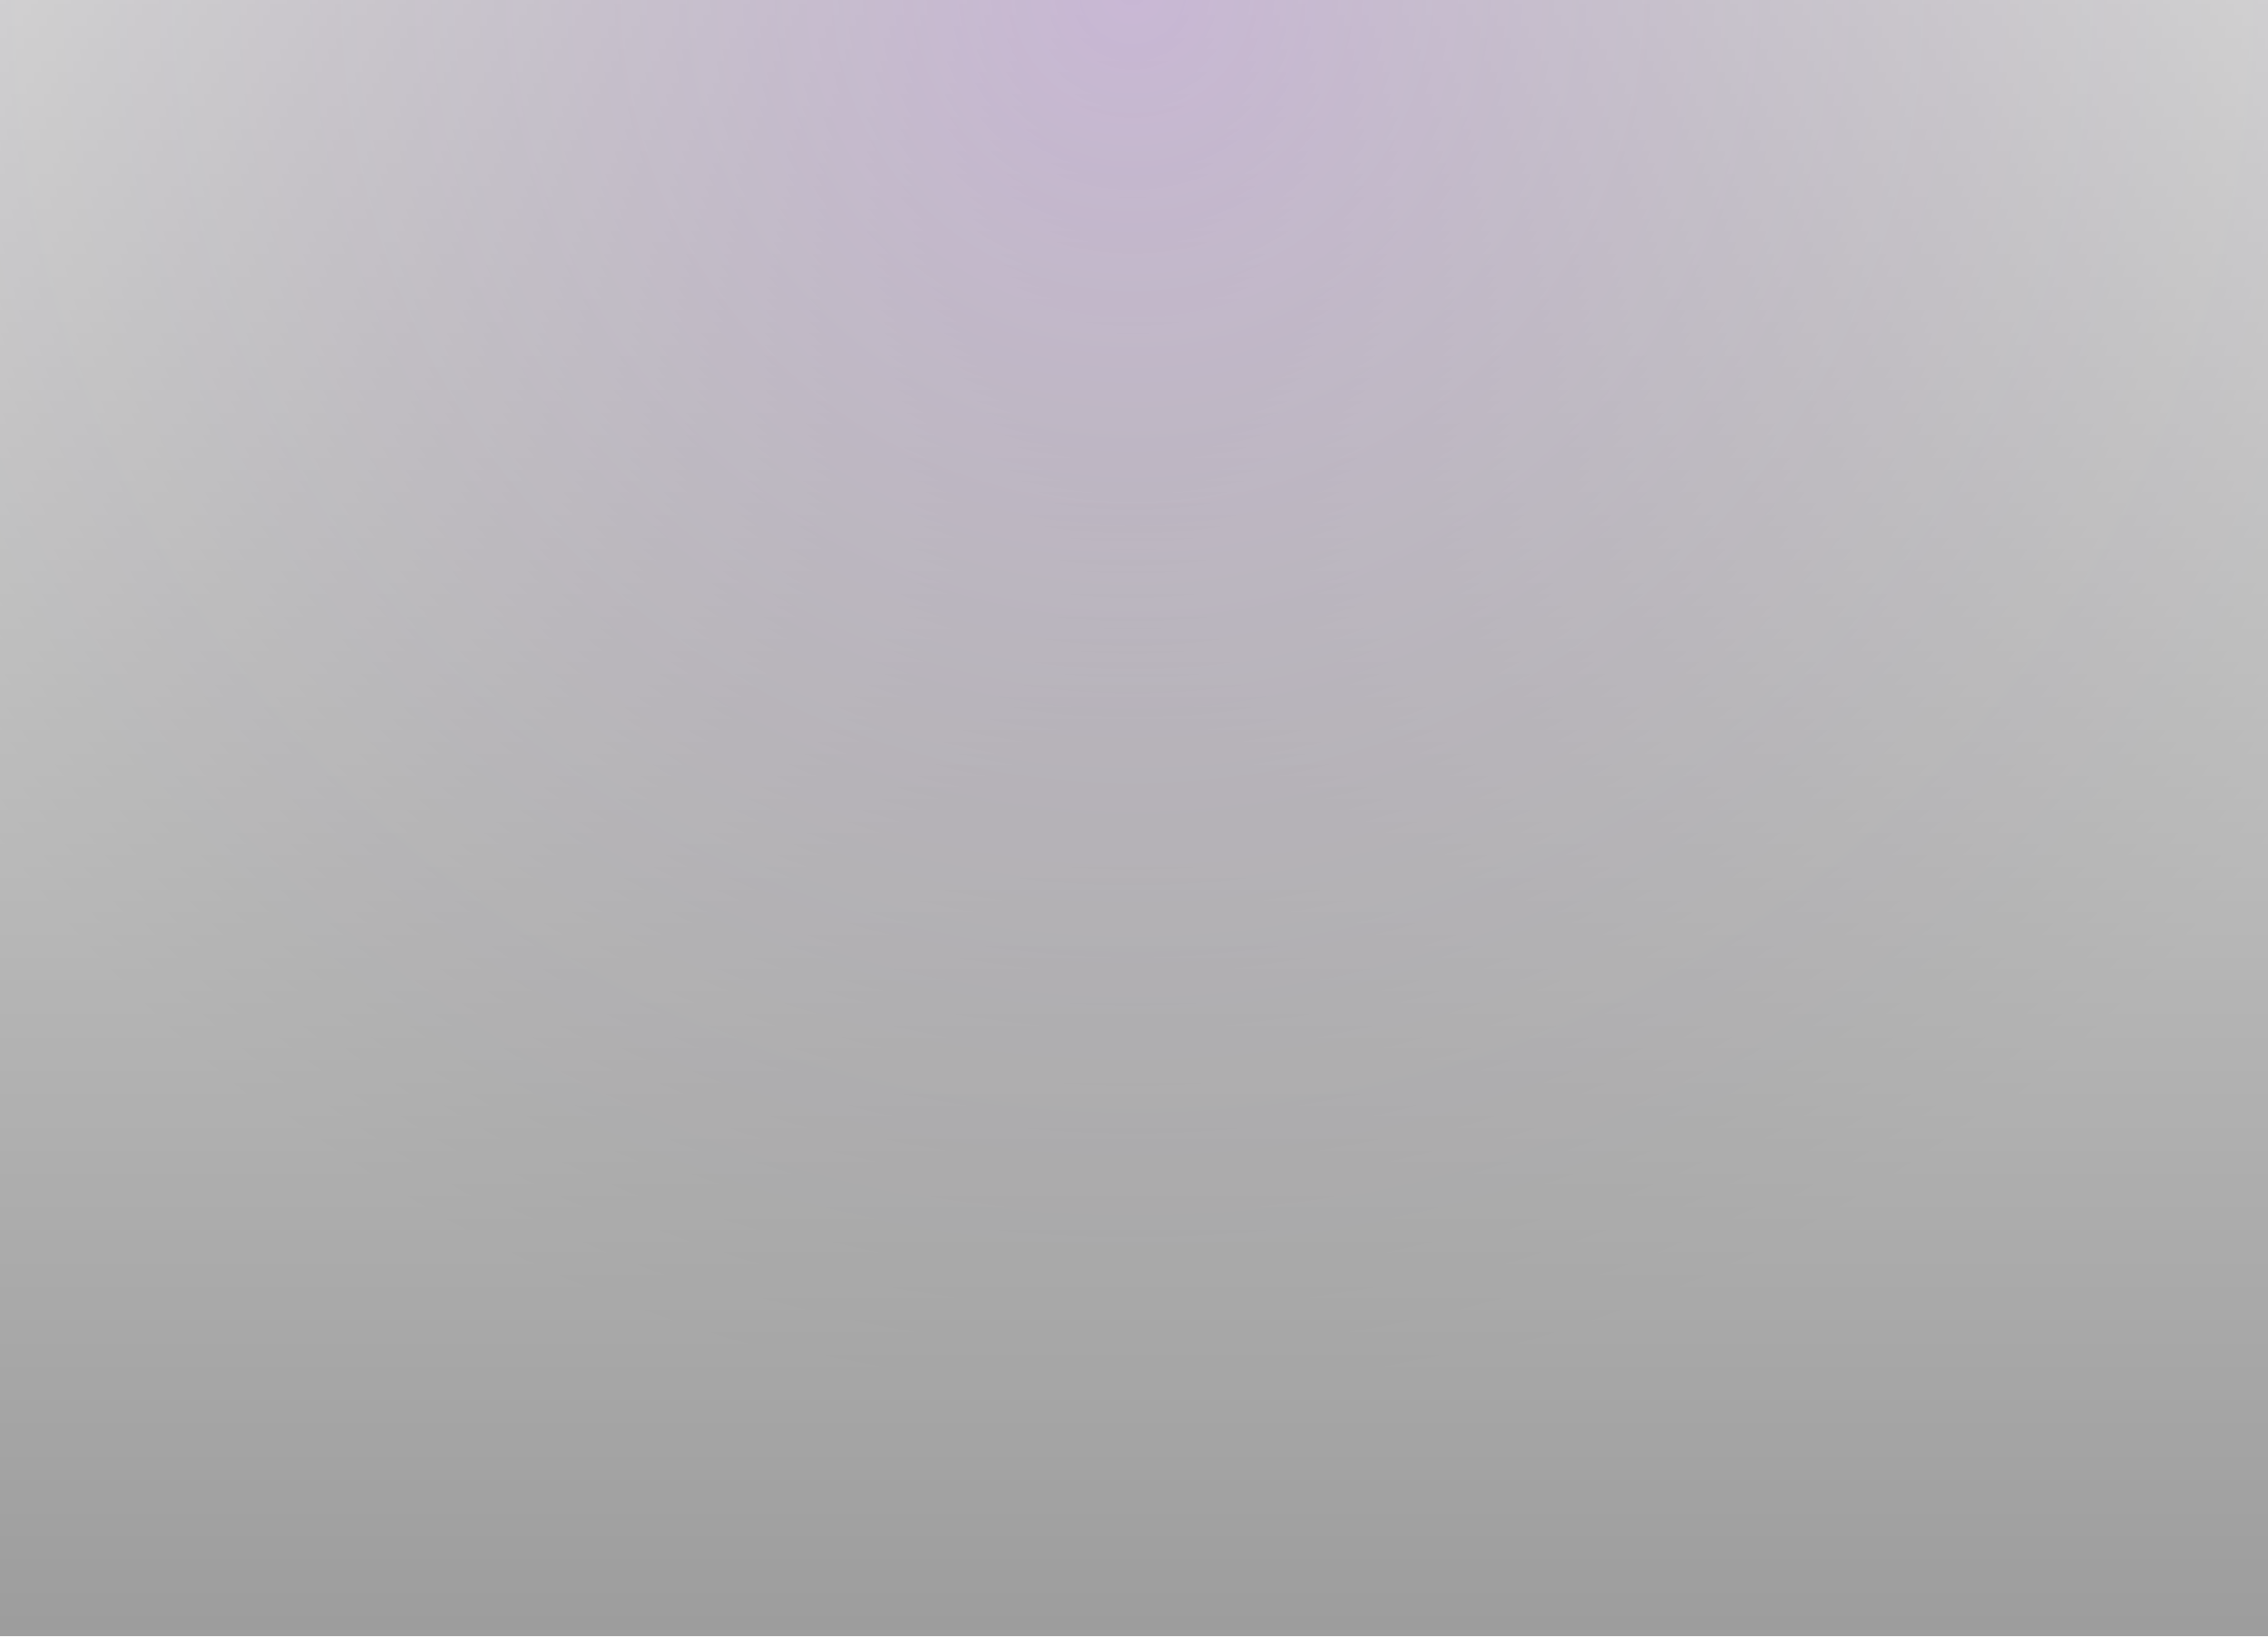
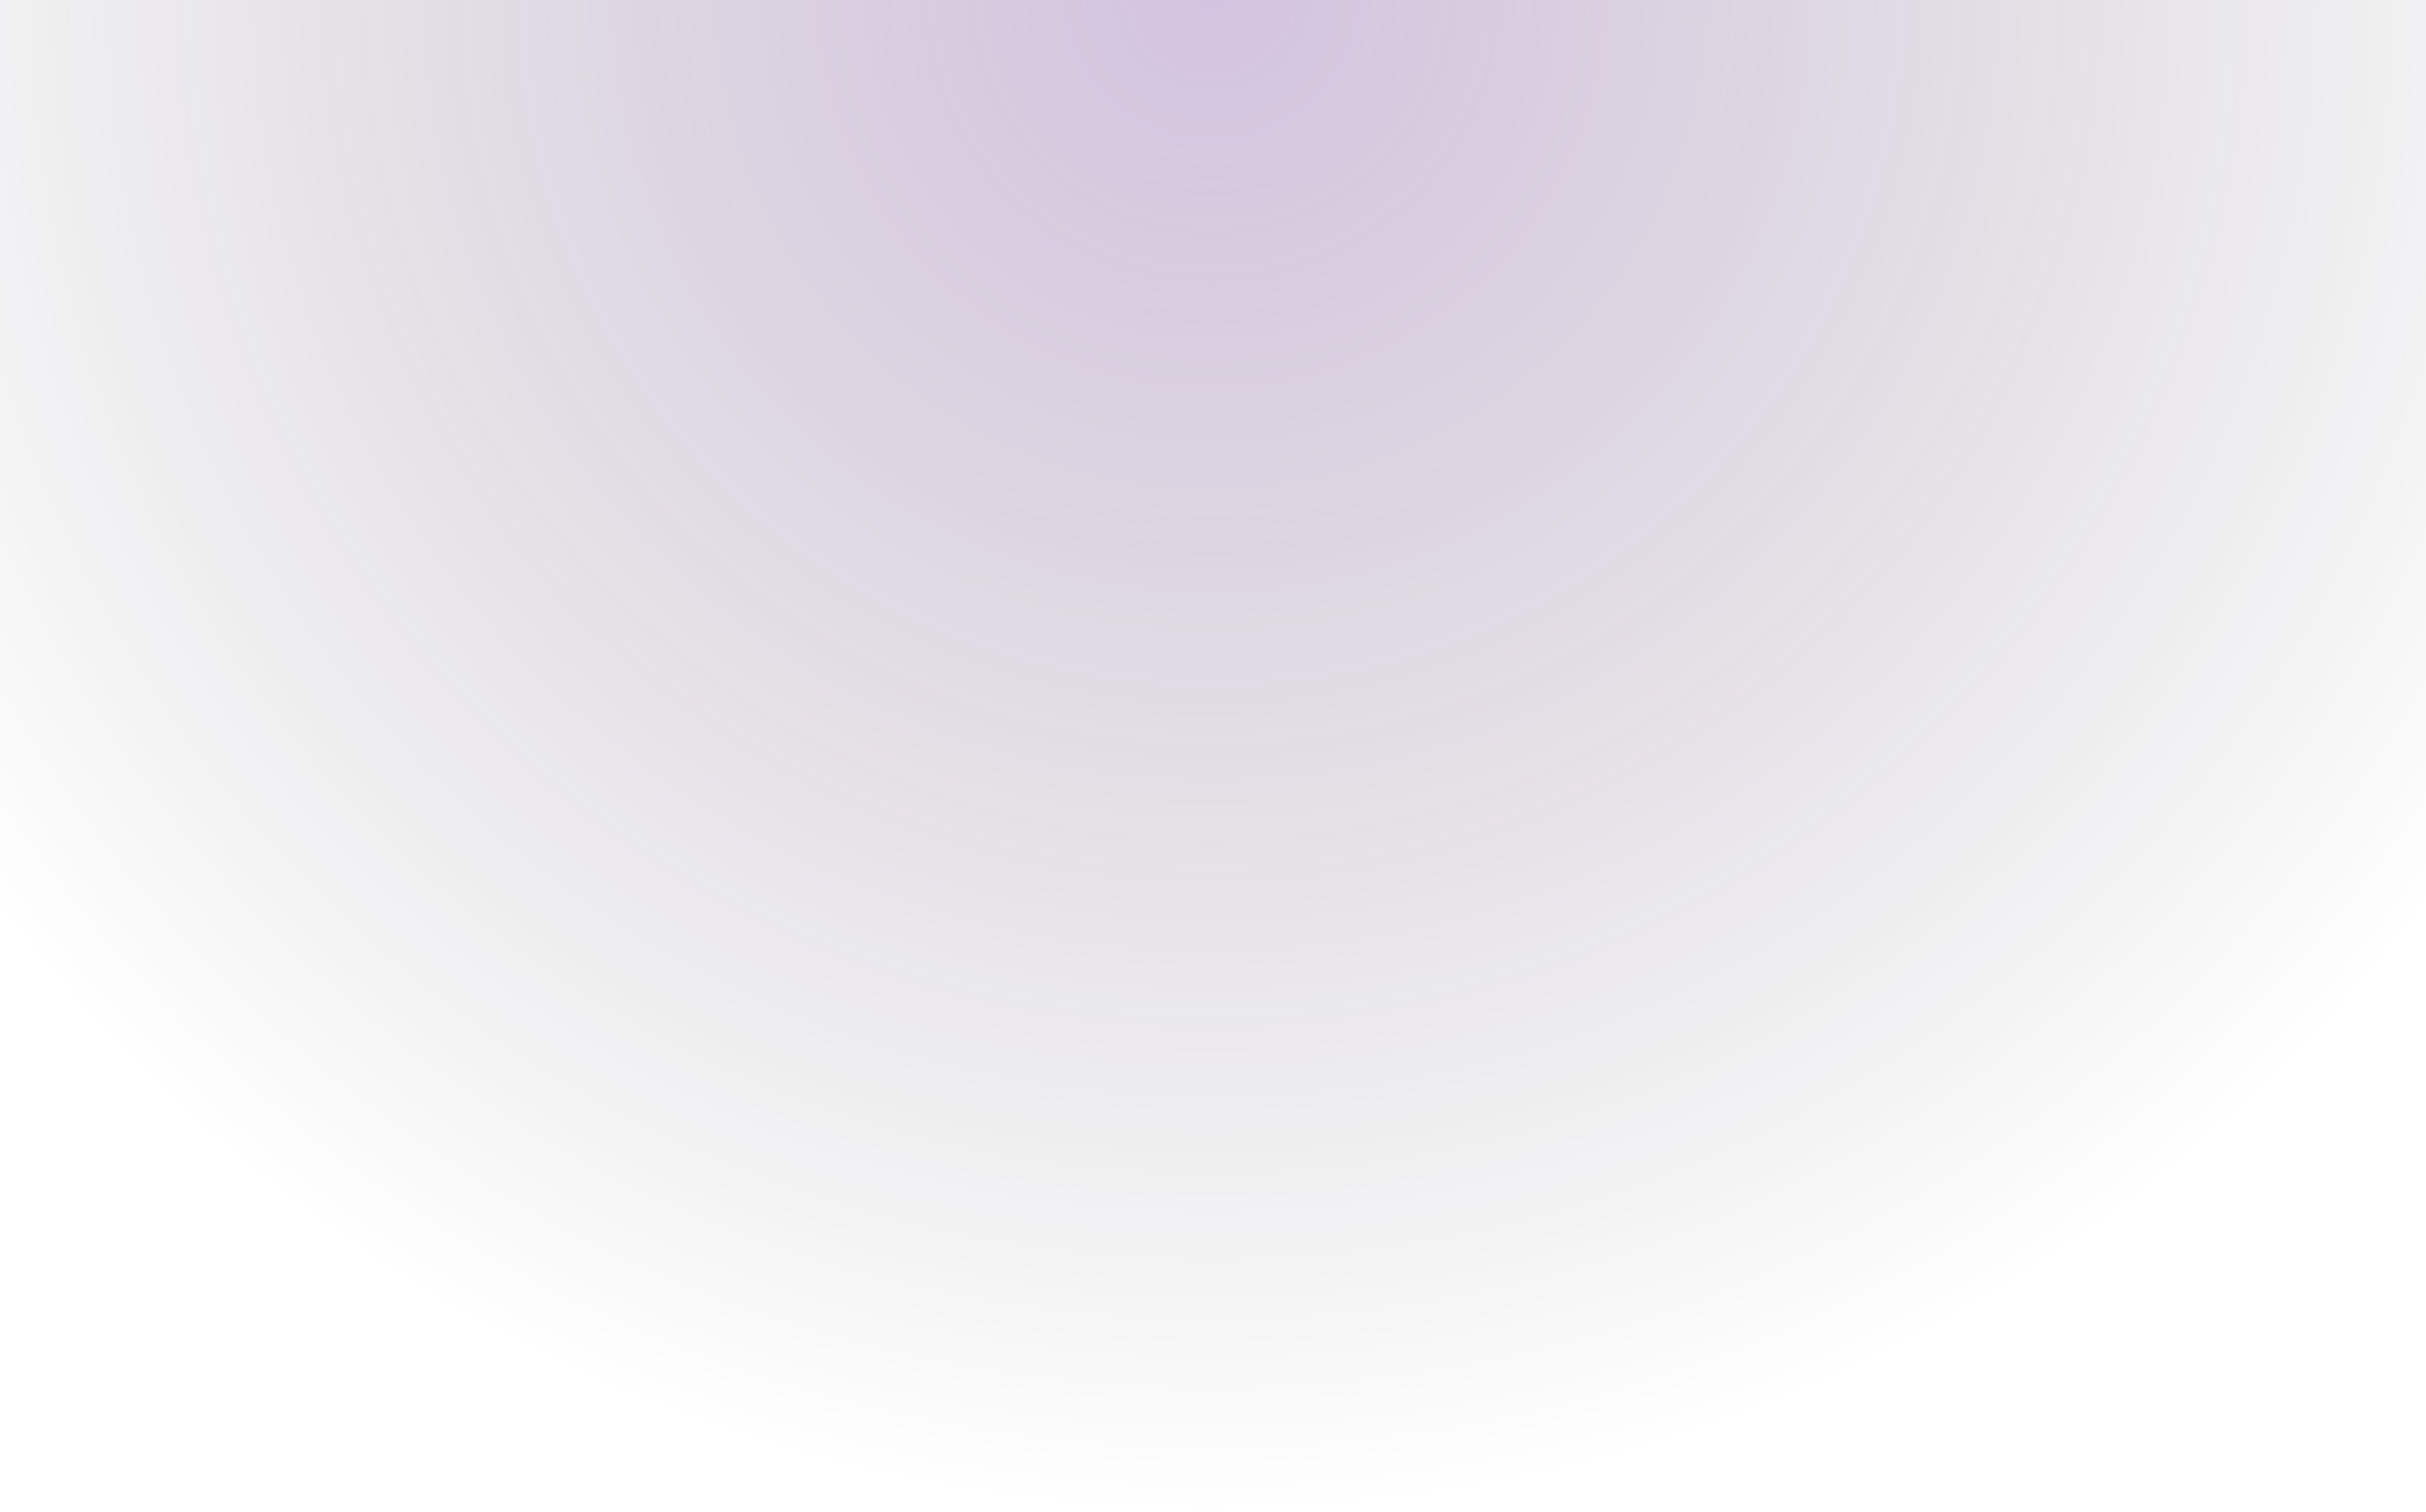
- <svg xmlns="http://www.w3.org/2000/svg" xmlns:xlink="http://www.w3.org/1999/xlink" width="1480px" height="1068px" viewBox="0 0 1480 1068" version="1.1">
+ <svg xmlns="http://www.w3.org/2000/svg" width="1480px" height="922px" viewBox="0 0 1480 922" version="1.1">
  <defs>
-     <linearGradient x1="50%" y1="98.834%" x2="50%" y2="0%" id="linearGradient-1">
-       <stop stop-color="#000000" offset="0%" />
-       <stop stop-color="#000000" stop-opacity="0.394" offset="100%" />
-     </linearGradient>
-     <radialGradient cx="50%" cy="0%" fx="50%" fy="0%" r="86.346%" gradientTransform="translate(0.5,0),scale(0.721323,1),rotate(90),translate(-0.5,-0)" id="radialGradient-2">
+     <radialGradient cx="50%" cy="0%" fx="50%" fy="0%" r="86.346%" gradientTransform="translate(0.5,0),scale(0.721323,1),rotate(90),translate(-0.5,-0)" id="radialGradient-1">
      <stop stop-color="#6B2F94" stop-opacity="0.699" offset="0%" />
      <stop stop-color="#000000" stop-opacity="0" offset="100%" />
    </radialGradient>
-     <polygon id="path-3" points="0 0 1482 0 1482 1069 0 1069" />
  </defs>
  <g id="Page-1" stroke="none" stroke-width="1" fill="none" fill-rule="evenodd" opacity="0.414">
-     <g id="home">
+     <g id="home" fill="url(#radialGradient-1)">
      <g transform="translate(-19, -1)" id="abovefold">
        <g transform="translate(17, 0)">
-           <g id="Rectangle-7">
-             <use fill-opacity="0.93" fill="url(#linearGradient-1)" xlink:href="#path-3" />
-             <use fill="url(#radialGradient-2)" xlink:href="#path-3" />
-           </g>
+           <polygon id="Rectangle-7" points="0 0 1482 0 1482 1069 0 1069" />
        </g>
      </g>
    </g>
  </g>
</svg>
